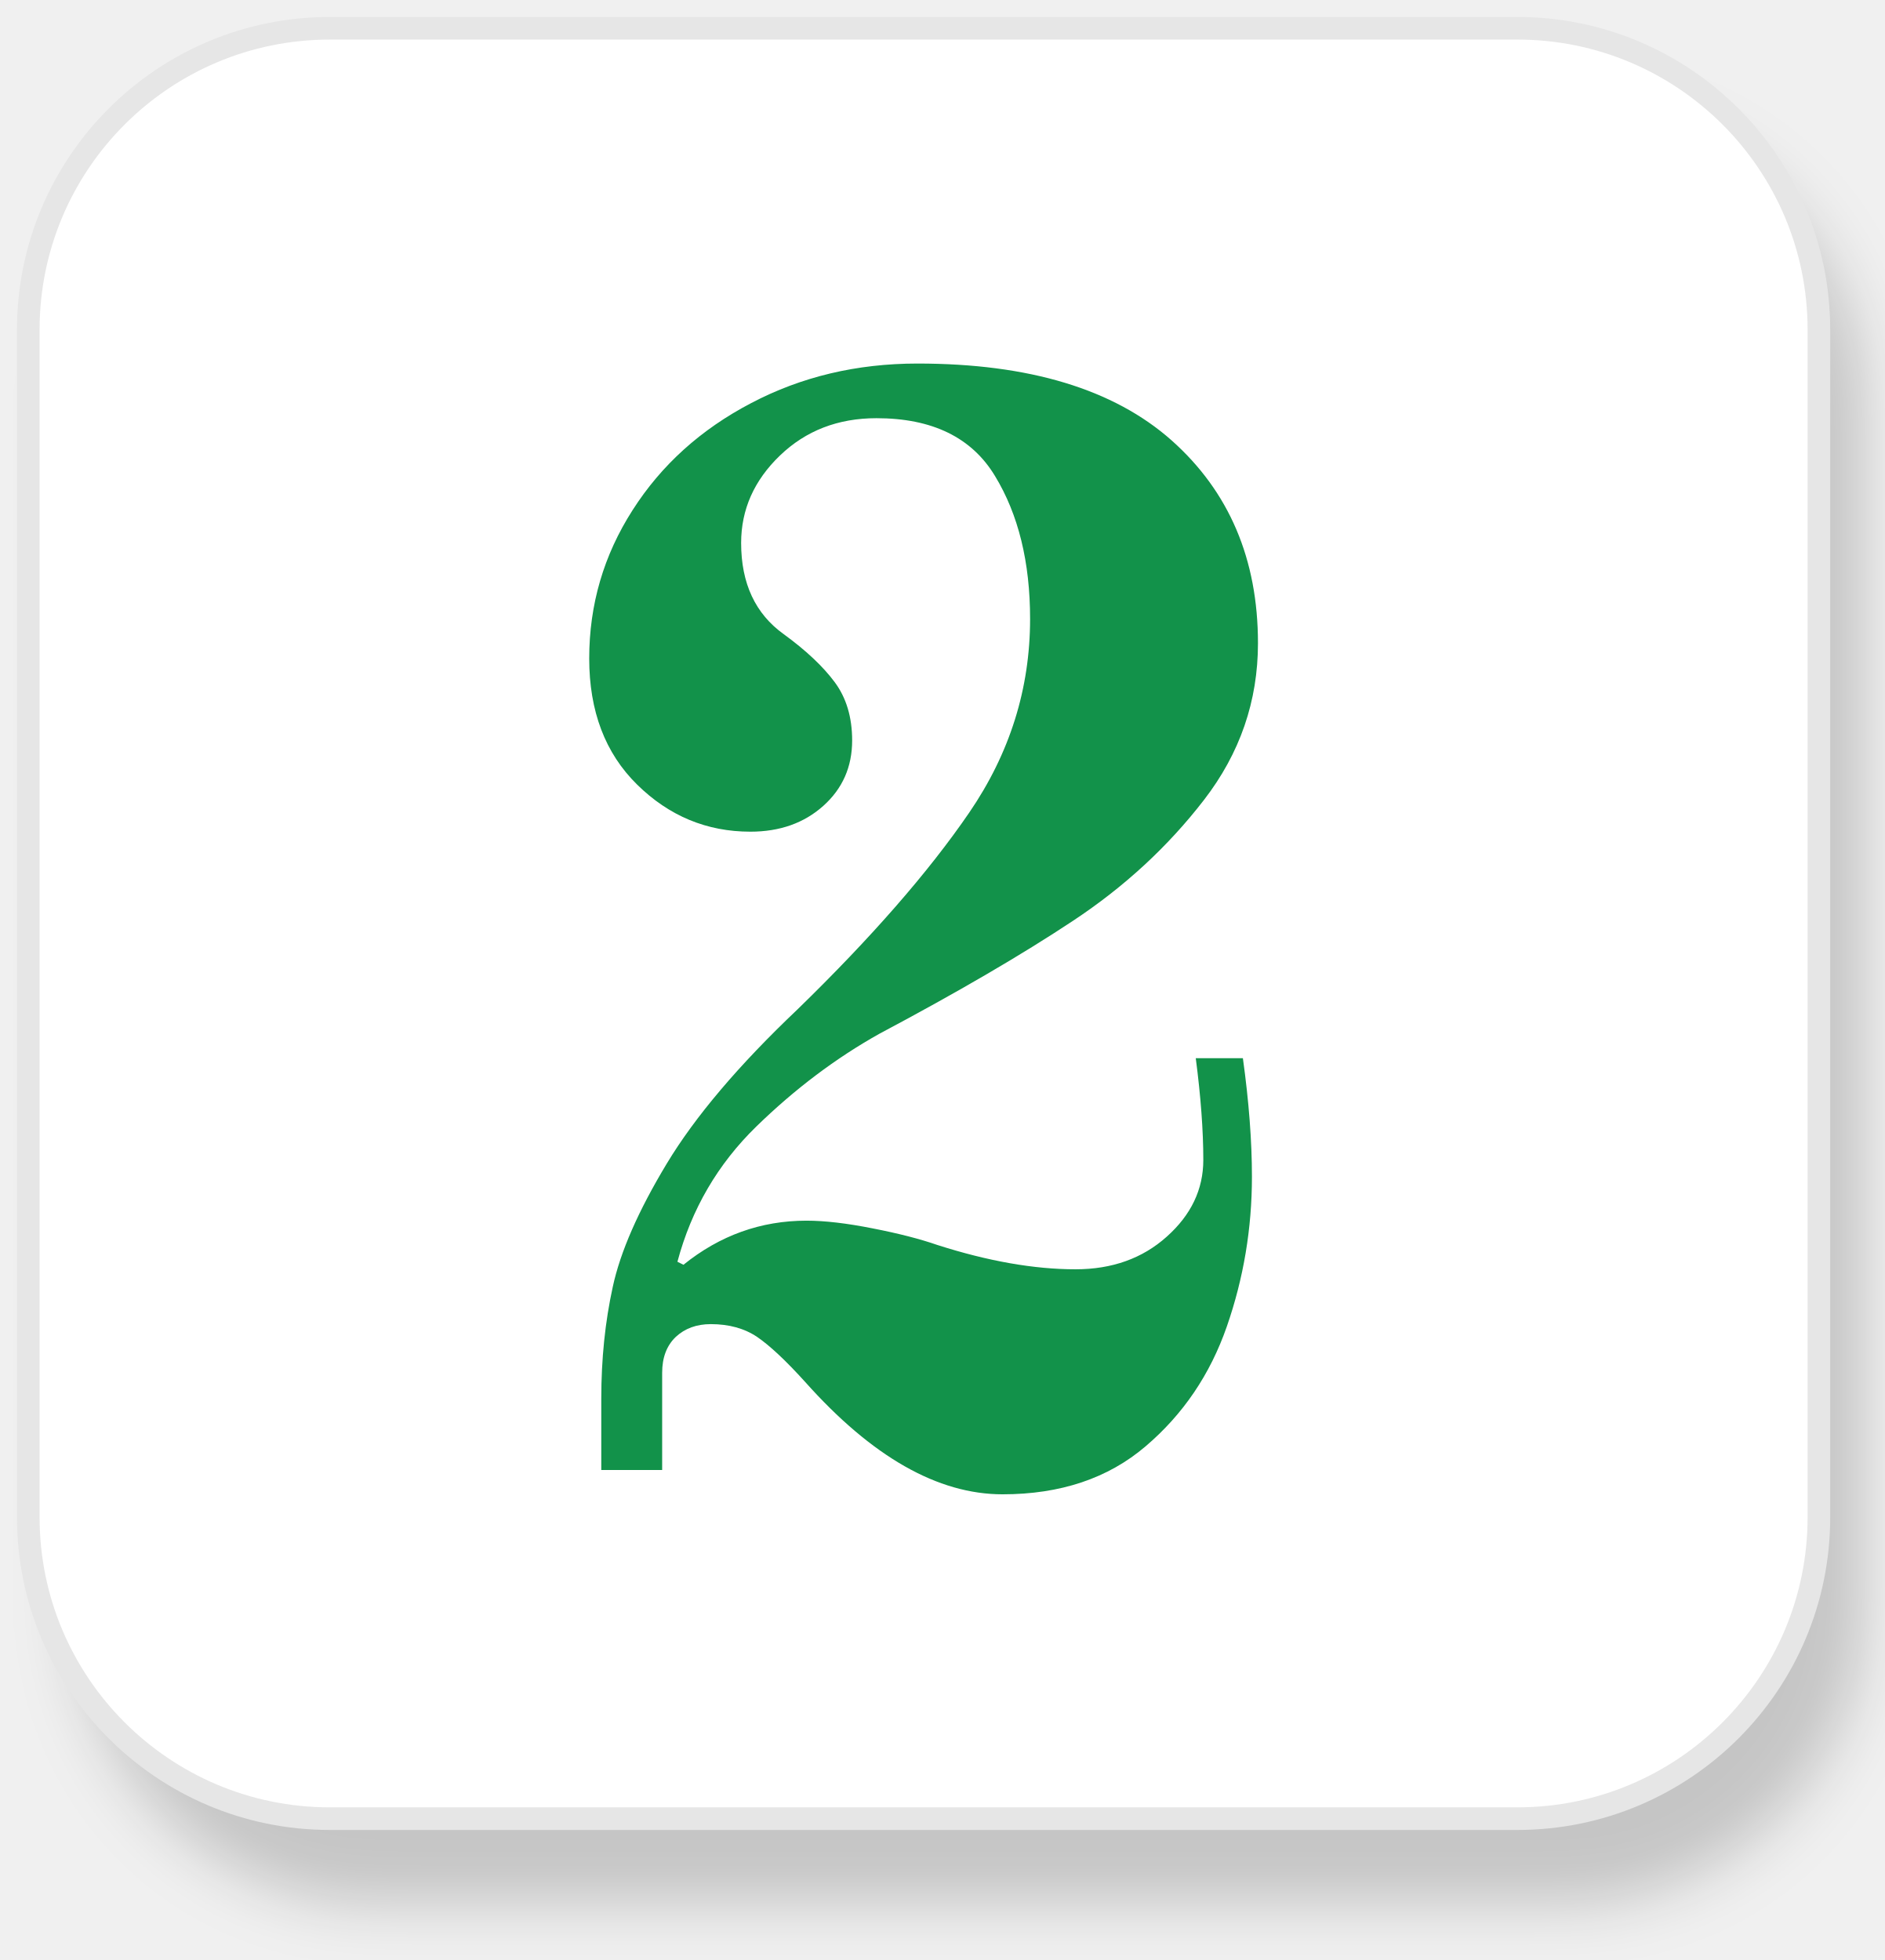
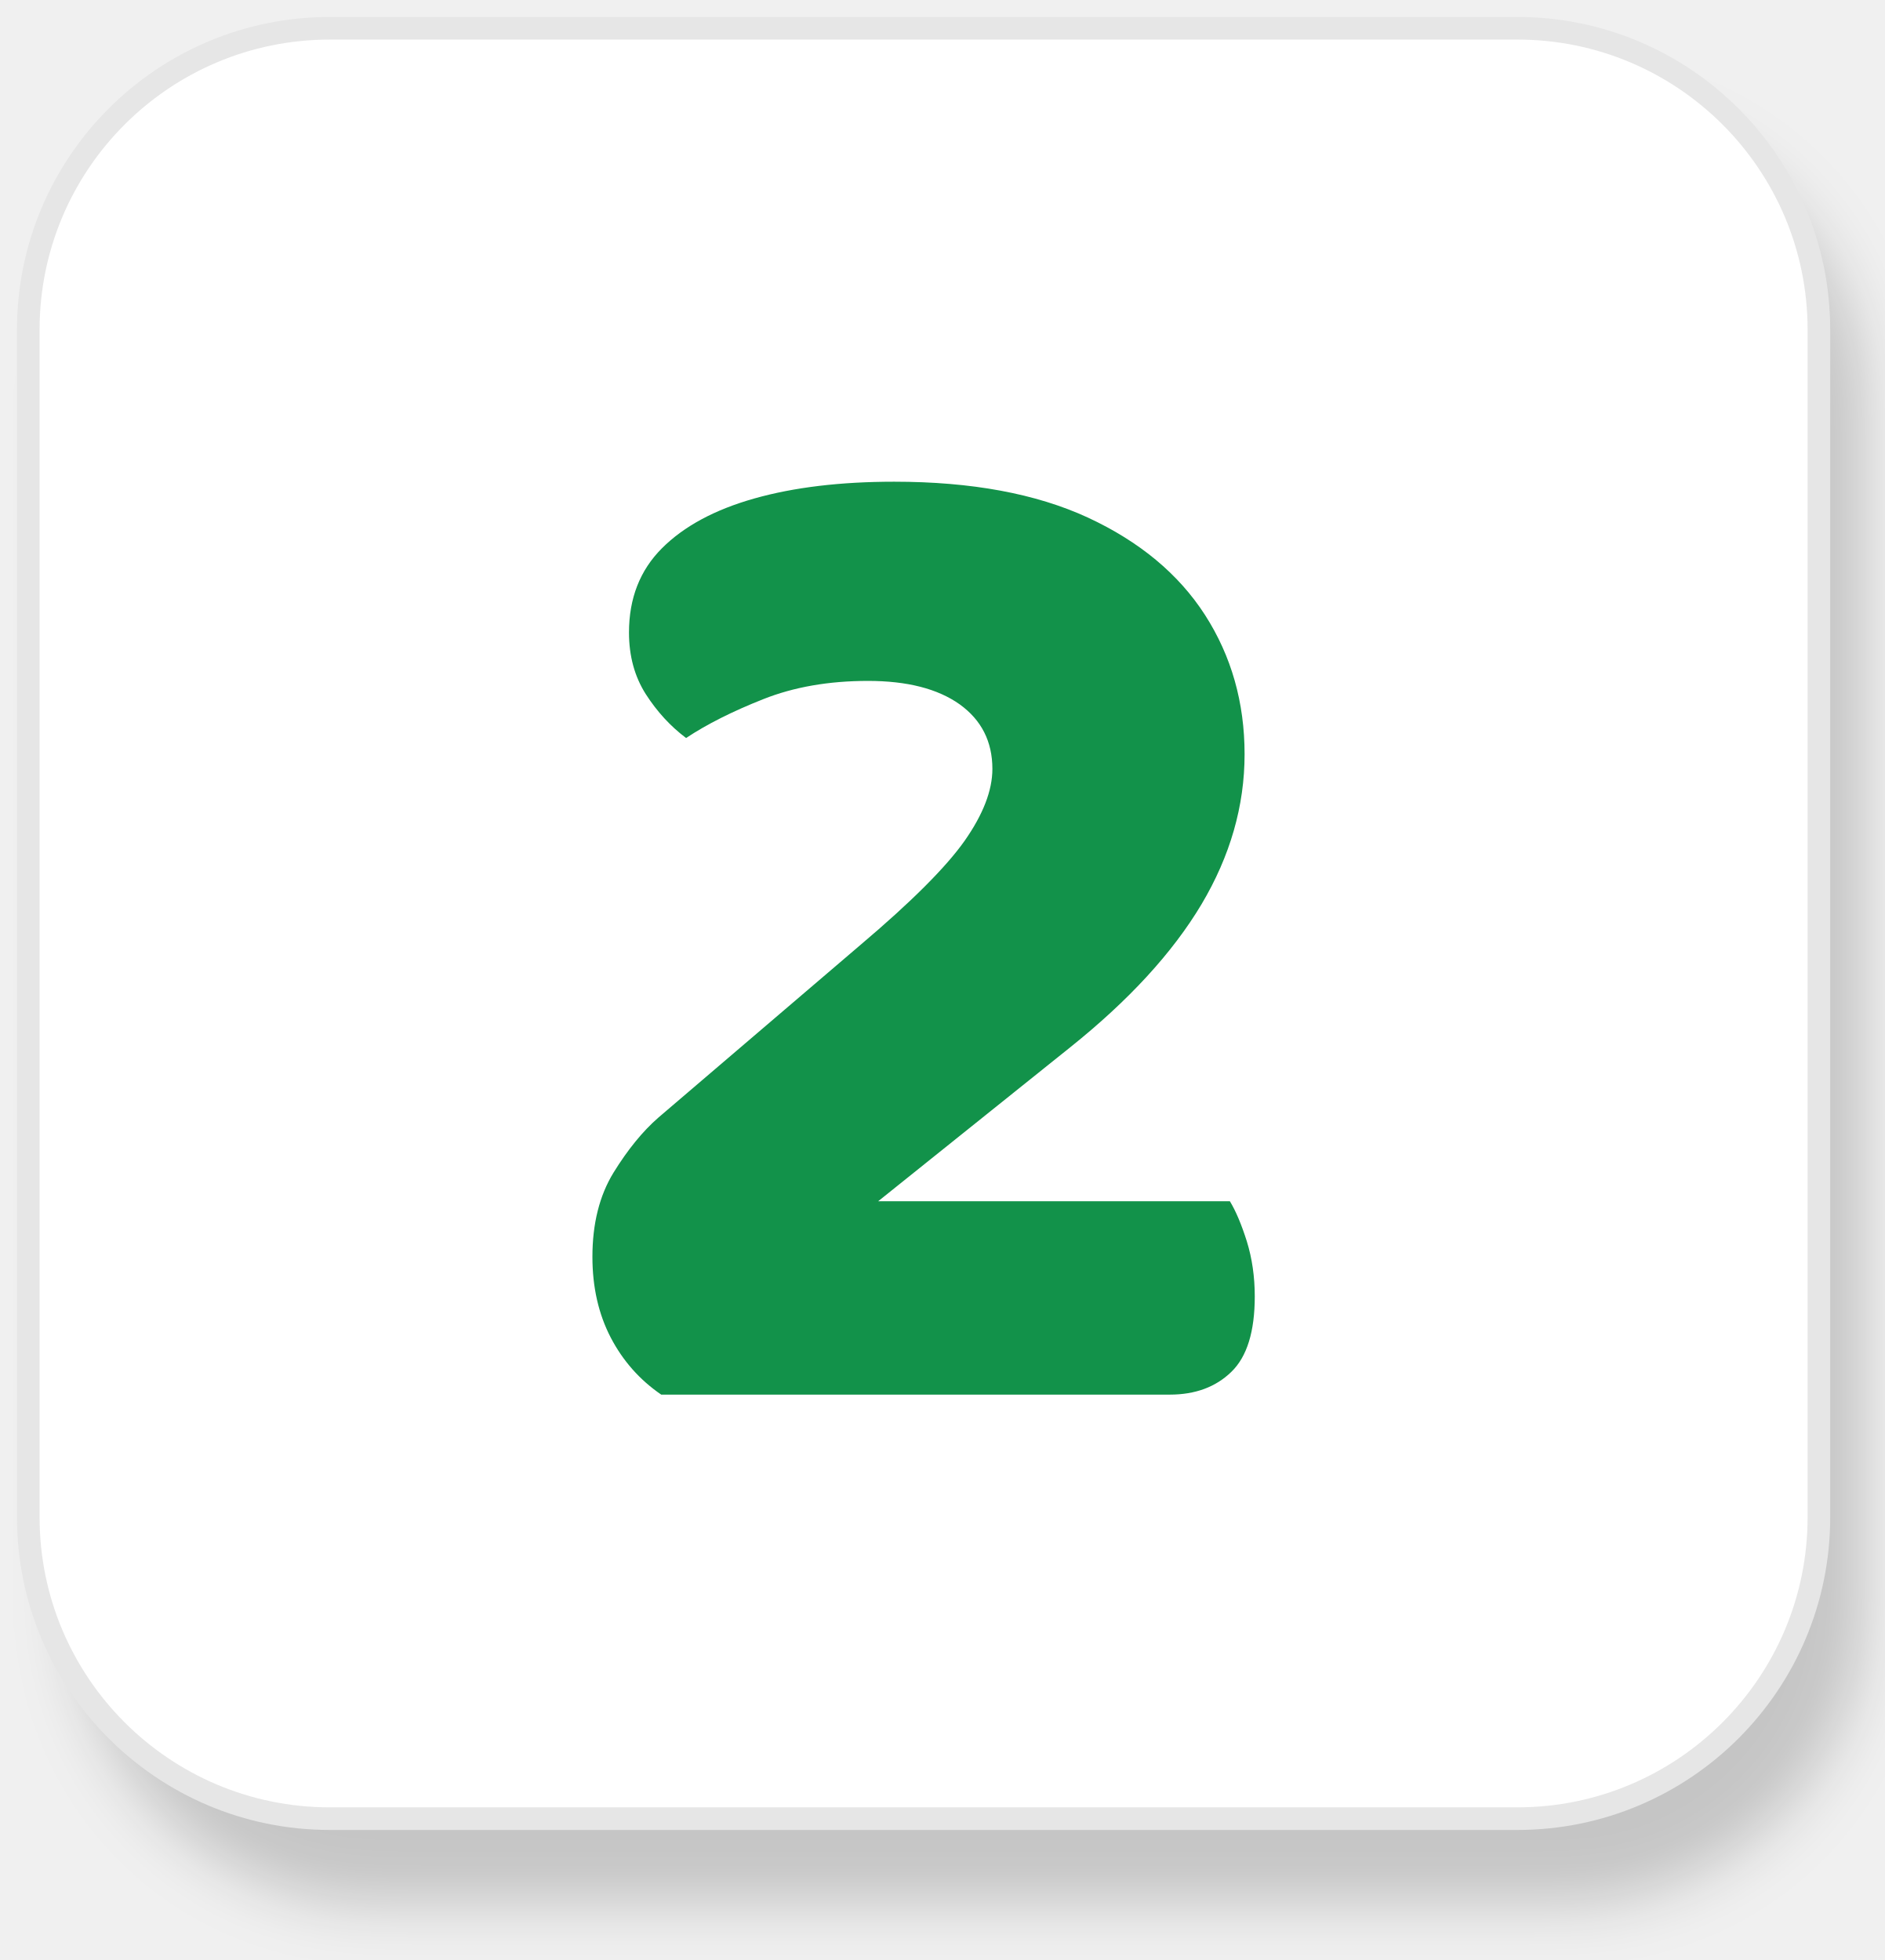
<svg xmlns="http://www.w3.org/2000/svg" viewBox="0 0 100 104" width="100" height="104">
  <defs>
    <filter id="soft" x="-10%" y="-10%" width="130%" height="130%">
      <feGaussianBlur stdDeviation="1.6" />
    </filter>
  </defs>
  <rect x="4" y="6" width="95" height="95" rx="16" fill="#000" opacity="0.18" filter="url(#soft)" />
  <rect x="1.5" y="1.5" width="95" height="95" rx="16" fill="#ffffff" stroke="#e6e6e6" stroke-width="1.2" />
-   <path d="M53.19 79.29Q48.03 79.29 42.71 73.32L42.71 73.32Q41.18 71.63 40.17 70.94Q39.16 70.26 37.71 70.26L37.71 70.26Q36.58 70.26 35.85 70.94Q35.13 71.63 35.13 72.84L35.13 72.84L35.13 78L31.9 78L31.9 74.21Q31.9 71.06 32.51 68.28Q33.11 65.5 35.37 61.75Q37.63 58 42.31 53.56L42.31 53.56Q48.19 47.84 51.42 43.12Q54.65 38.4 54.65 32.84L54.65 32.84Q54.65 28.32 52.79 25.26Q50.94 22.19 46.5 22.19L46.5 22.19Q43.44 22.19 41.38 24.17Q39.32 26.15 39.32 28.81L39.32 28.81Q39.32 32.03 41.58 33.65L41.58 33.65Q43.35 34.94 44.28 36.19Q45.21 37.44 45.21 39.29L45.21 39.29Q45.21 41.39 43.68 42.76Q42.15 44.13 39.81 44.13L39.81 44.13Q36.34 44.13 33.8 41.63Q31.26 39.13 31.26 34.94L31.26 34.94Q31.26 30.66 33.56 27.07Q35.85 23.48 39.85 21.39Q43.84 19.29 48.68 19.29L48.68 19.29Q57.55 19.29 62.15 23.36Q66.74 27.44 66.74 34.13L66.74 34.13Q66.74 38.73 63.88 42.44Q61.02 46.15 56.94 48.85Q52.87 51.55 46.66 54.85L46.66 54.85Q43.19 56.79 40.13 59.77Q37.06 62.76 35.94 66.95L35.94 66.95L36.26 67.11Q39.16 64.77 42.79 64.77L42.79 64.77Q44.24 64.77 46.3 65.18Q48.35 65.58 49.73 66.06L49.73 66.06Q53.76 67.35 57.06 67.35L57.06 67.35Q59.97 67.35 61.9 65.62Q63.84 63.89 63.84 61.55L63.84 61.55Q63.84 59.21 63.44 56.15L63.44 56.15L65.94 56.15Q66.42 59.61 66.42 62.44L66.42 62.44Q66.42 66.55 65.09 70.38Q63.76 74.21 60.77 76.75Q57.79 79.29 53.19 79.29L53.19 79.29" fill="#12924a" />
+   <path d="M33.37 33.56L33.37 33.56Q33.37 30.84 35.12 29.09Q36.87 27.34 40.02 26.45Q43.17 25.56 47.44 25.56L47.44 25.56Q53.59 25.56 57.71 27.46Q61.83 29.37 63.93 32.63Q66.03 35.9 66.03 40.02L66.03 40.02Q66.03 44.14 63.74 47.99Q61.44 51.84 56.78 55.57L56.78 55.57L46.59 63.74L65.25 63.74Q65.72 64.51 66.15 65.87Q66.57 67.23 66.57 68.79L66.57 68.79Q66.57 71.59 65.33 72.79Q64.09 74 62.06 74L62.06 74L35.08 74Q33.37 72.83 32.4 70.97Q31.43 69.1 31.43 66.69L31.43 66.69Q31.43 64.05 32.55 62.22Q33.68 60.39 34.93 59.3L34.93 59.3L45.66 50.13Q49.7 46.71 51.18 44.61Q52.65 42.51 52.65 40.8L52.65 40.8Q52.65 38.62 50.91 37.37Q49.16 36.13 46.05 36.13L46.05 36.13Q42.93 36.13 40.49 37.1Q38.04 38.07 36.4 39.16L36.4 39.16Q35.16 38.23 34.26 36.83Q33.37 35.43 33.37 33.56" fill="#12924a" />
</svg>
